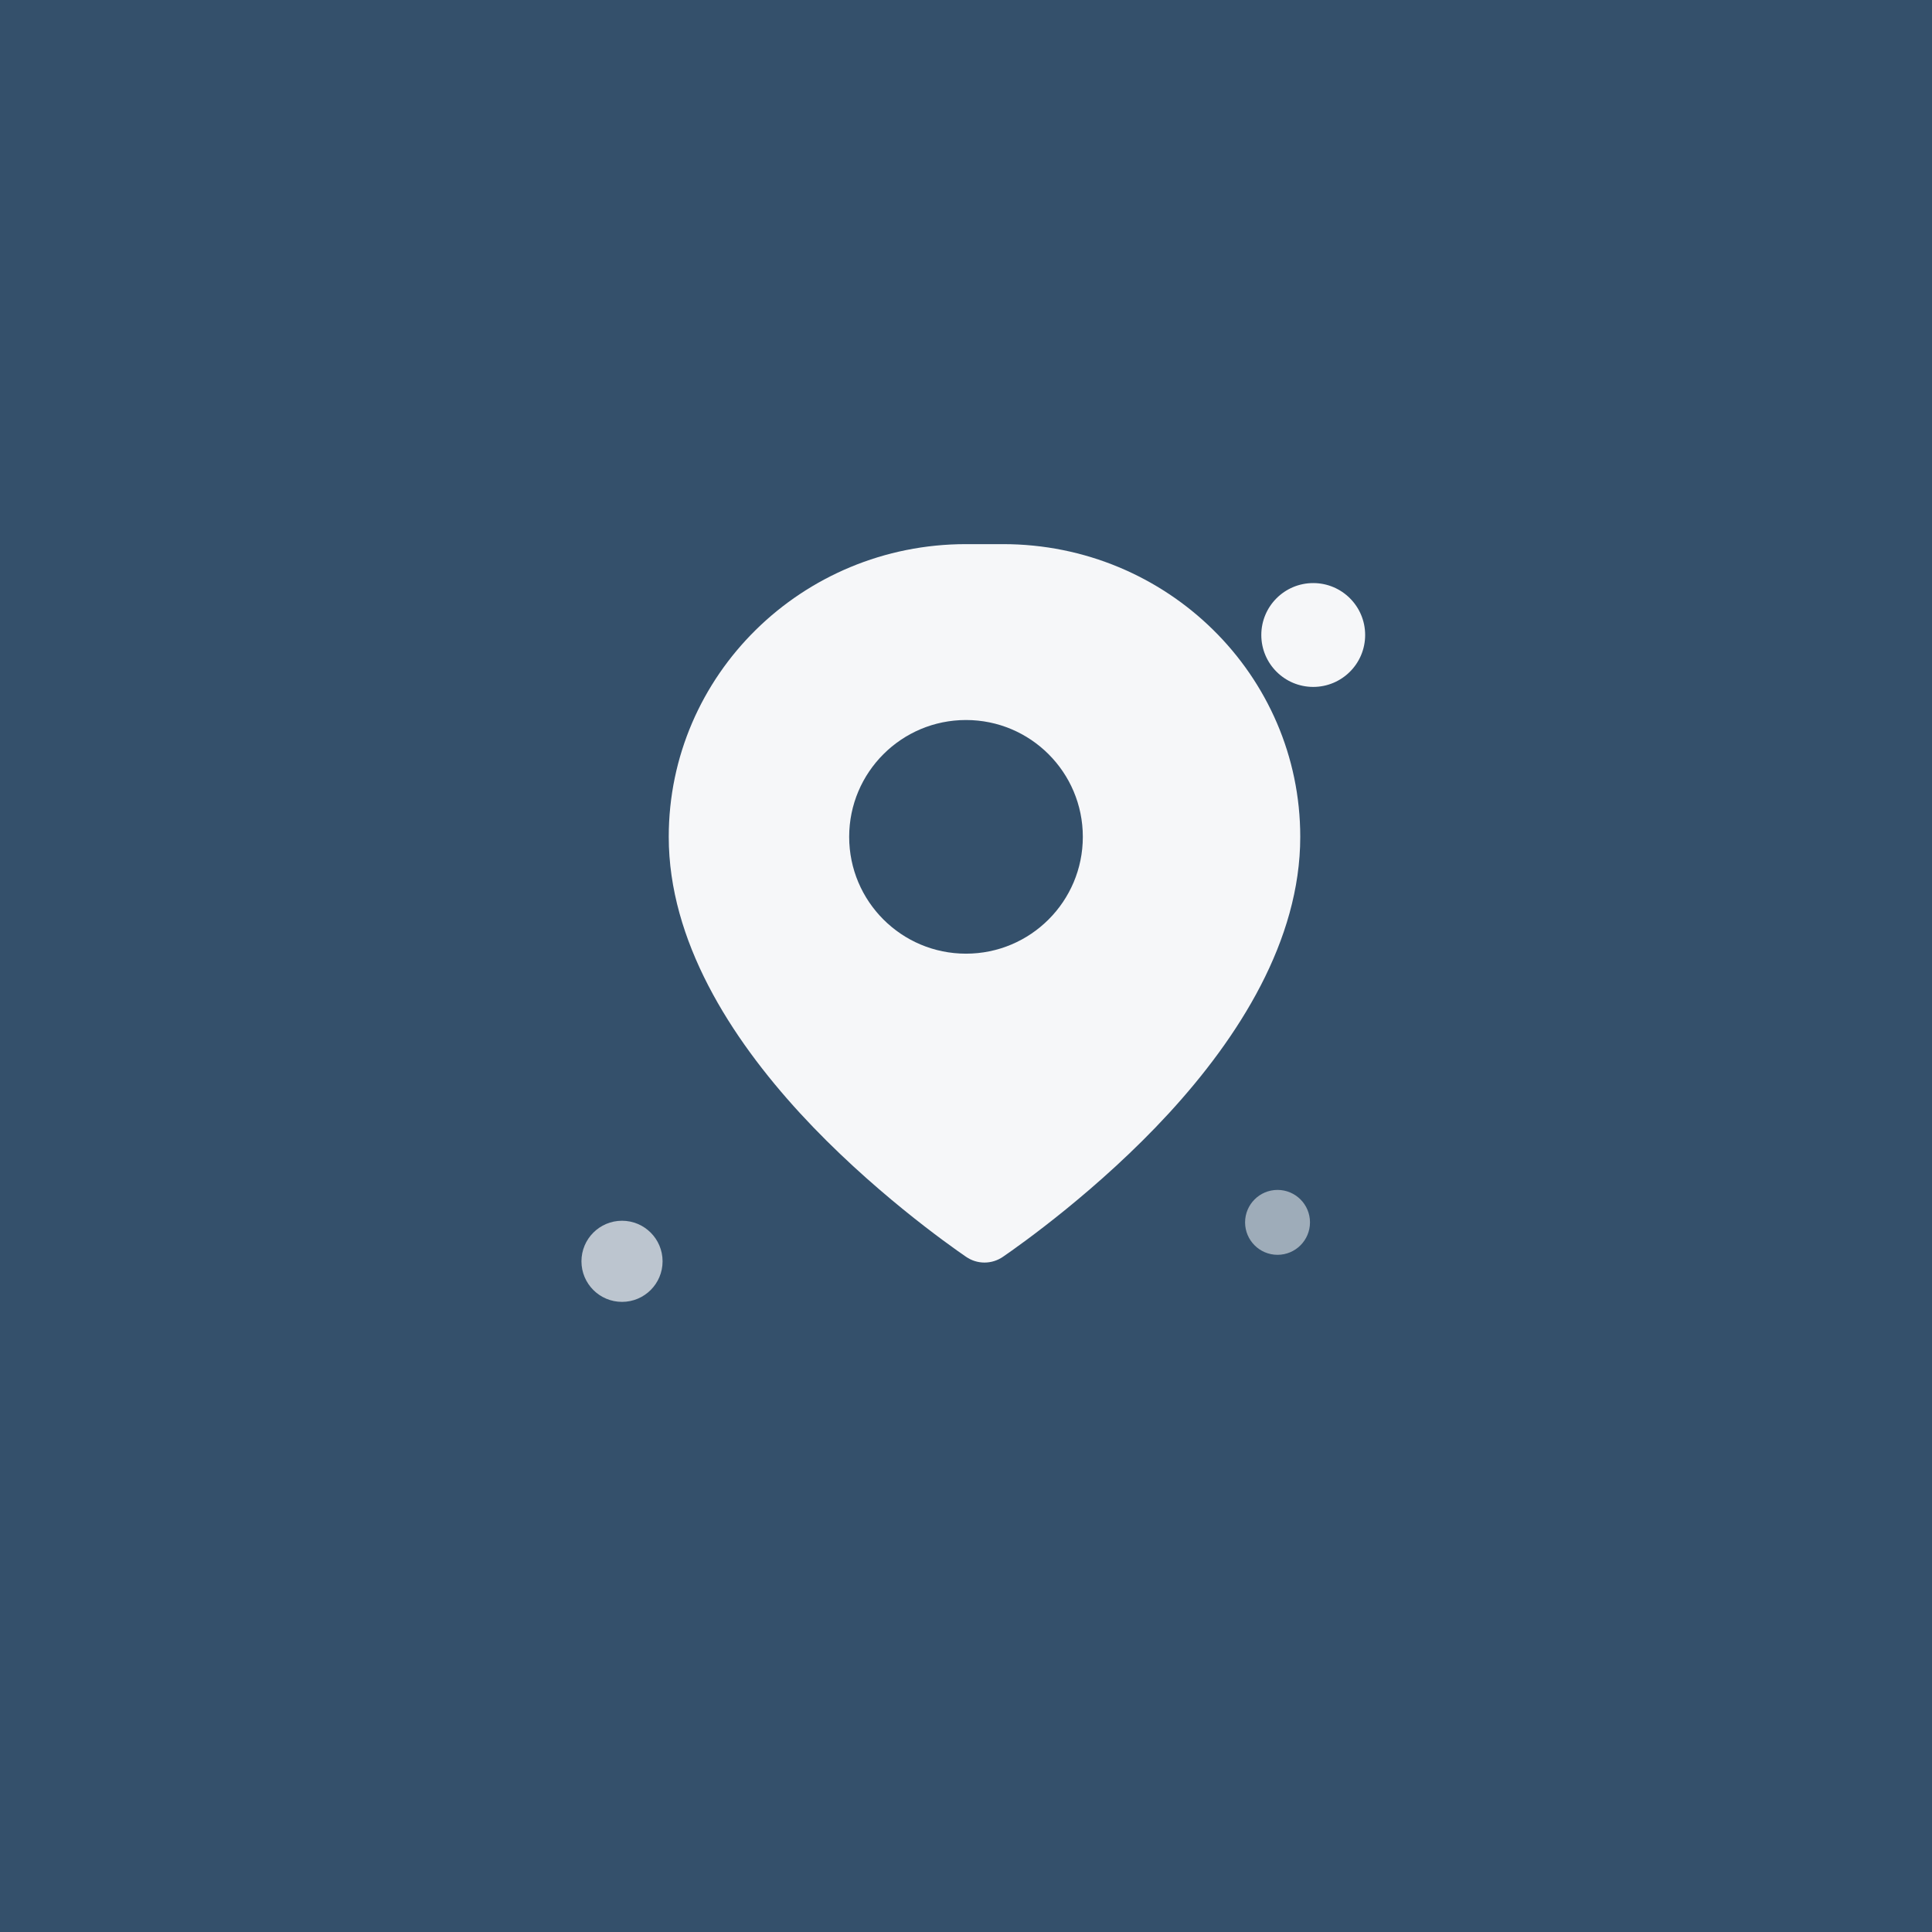
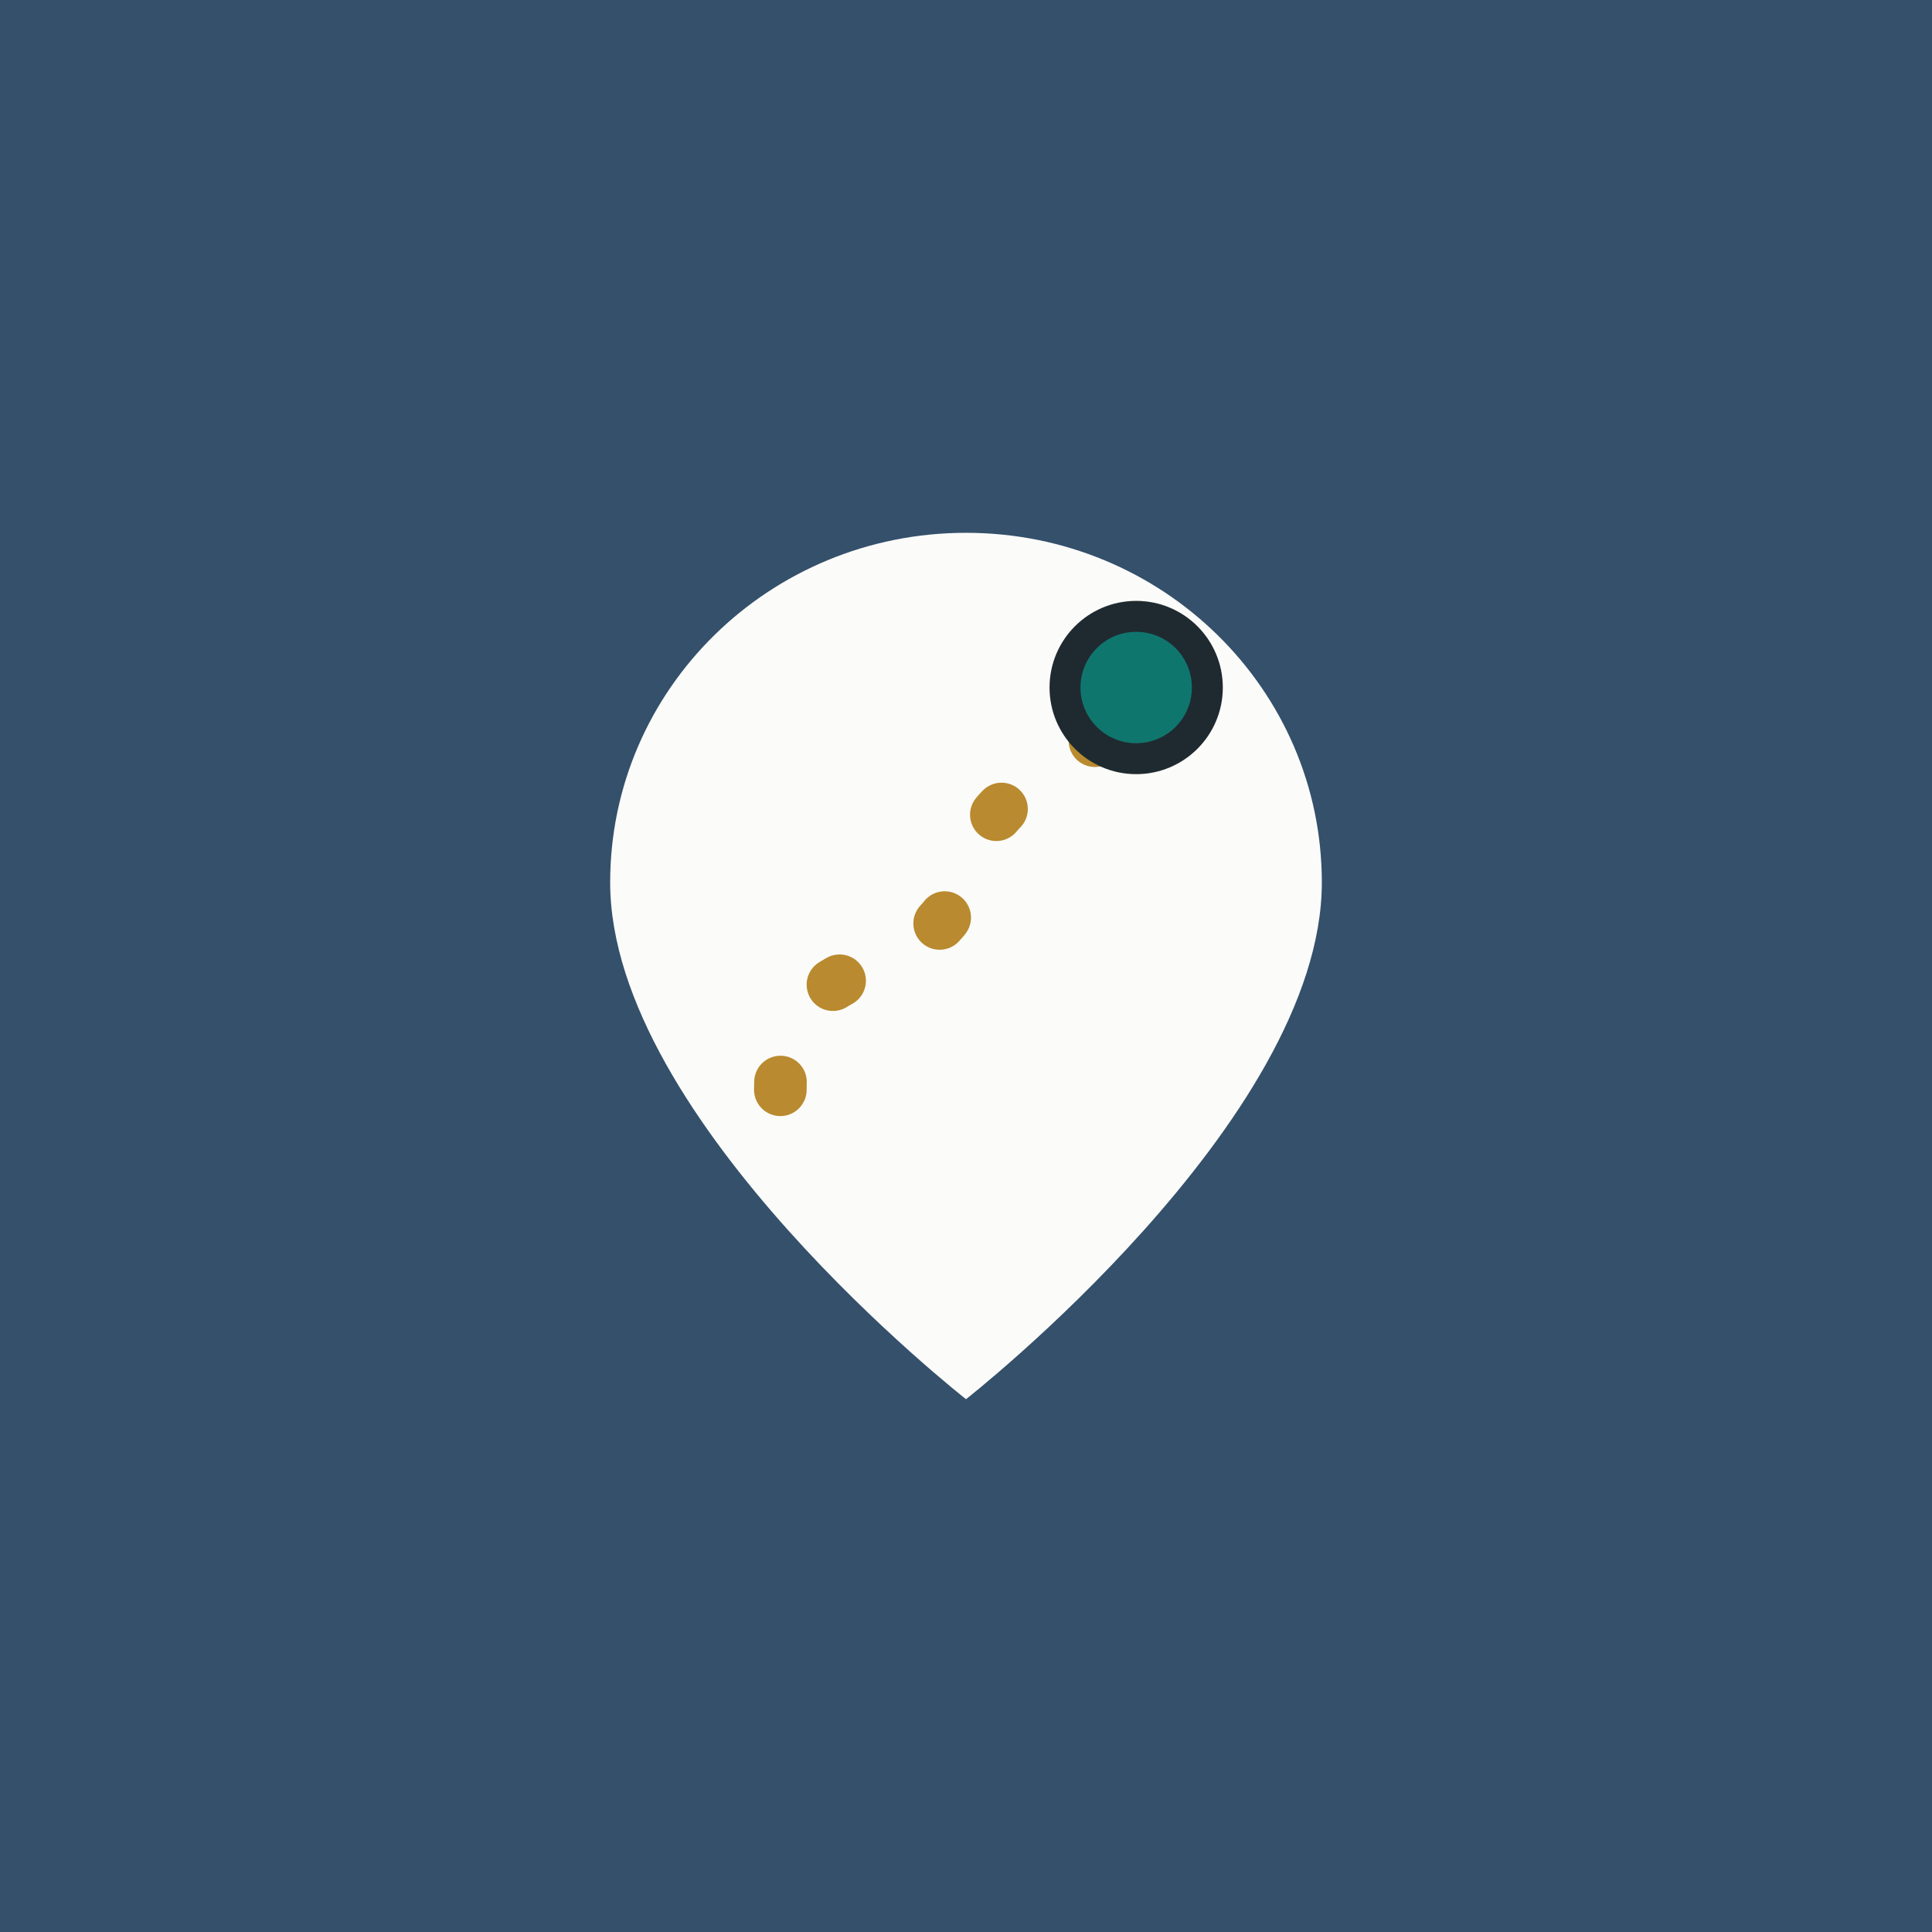
<svg xmlns="http://www.w3.org/2000/svg" viewBox="0 0 512 512" role="img" aria-label="Tabide">
  <rect width="512" height="512" fill="#34506b" />
-   <g transform="translate(256 256) scale(8.6) translate(-16 -15.5)">
-     <path fill="#f6f7f9" fill-rule="evenodd" d="M16 2.5c-5.06 0-9.16 4.04-9.16 9.02 0 3.2 1.9 6.18 4.05 8.52 2.16 2.35 4.6 4.07 5.11 4.42a1 1 0 0 0 1.14 0c.51-.35 2.95-2.07 5.11-4.42 2.15-2.34 4.05-5.32 4.05-8.52 0-4.98-4.1-9.02-9.16-9.02Zm0 5.42a3.6 3.6 0 1 1 0 7.2 3.6 3.6 0 0 1 0-7.2Z" />
-     <circle cx="26.7" cy="5.3" r="1.6" fill="#f6f7f9" />
-     <circle cx="5.4" cy="24.6" r="1.25" fill="#f6f7f9" opacity="0.7" />
-     <circle cx="25.6" cy="23.4" r="1" fill="#f6f7f9" opacity="0.55" />
+   <g transform="translate(256 256) scale(4.1) translate(-32 -32)">
+     <path d="M32 4C19.3 4 9 14.1 9 26.6 9 42 32 60 32 60s23-18 23-33.4C55 14.1 44.7 4 32 4Z" fill="#FBFBF9" />
+     <path d="M20 40 C20 30, 30 34, 32 26 C34 19, 40 20, 42 15" fill="none" stroke="#B98A2F" stroke-width="3.4" stroke-linecap="round" stroke-dasharray="0.5 7.5" />
+     <circle cx="43" cy="14" r="4.6" fill="#0F766E" stroke="#1F2A30" stroke-width="2" />
  </g>
</svg>
